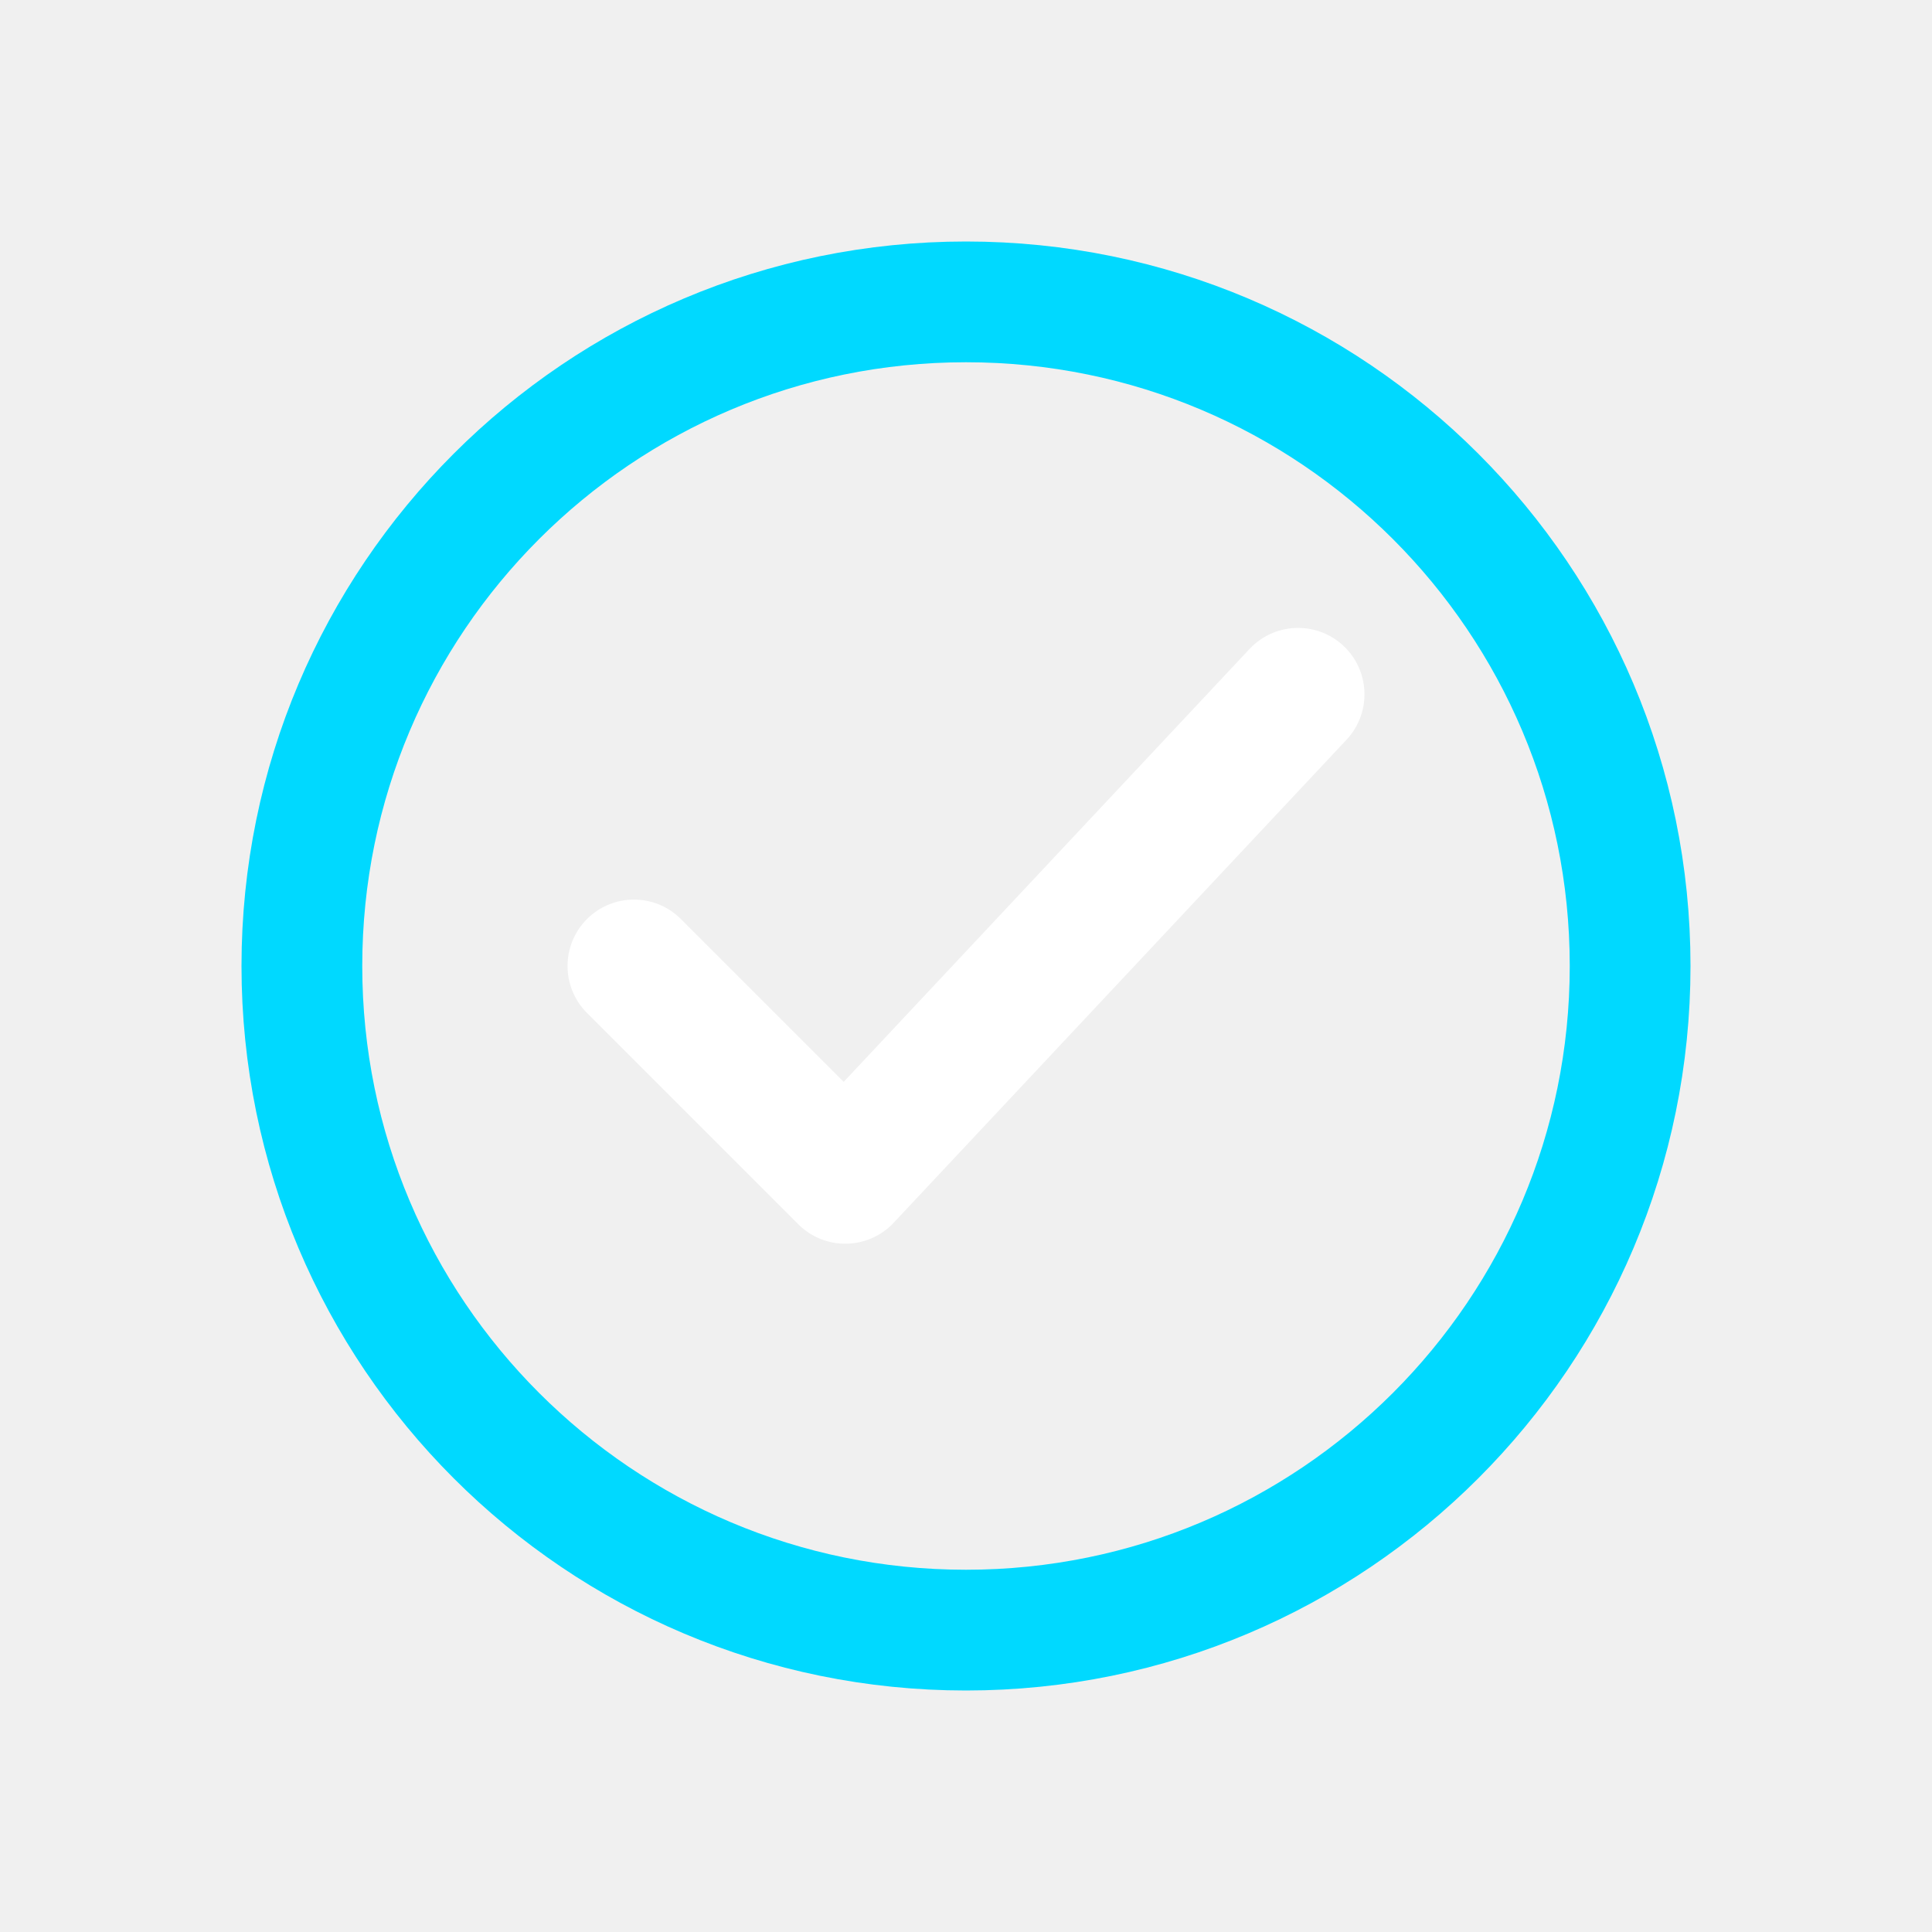
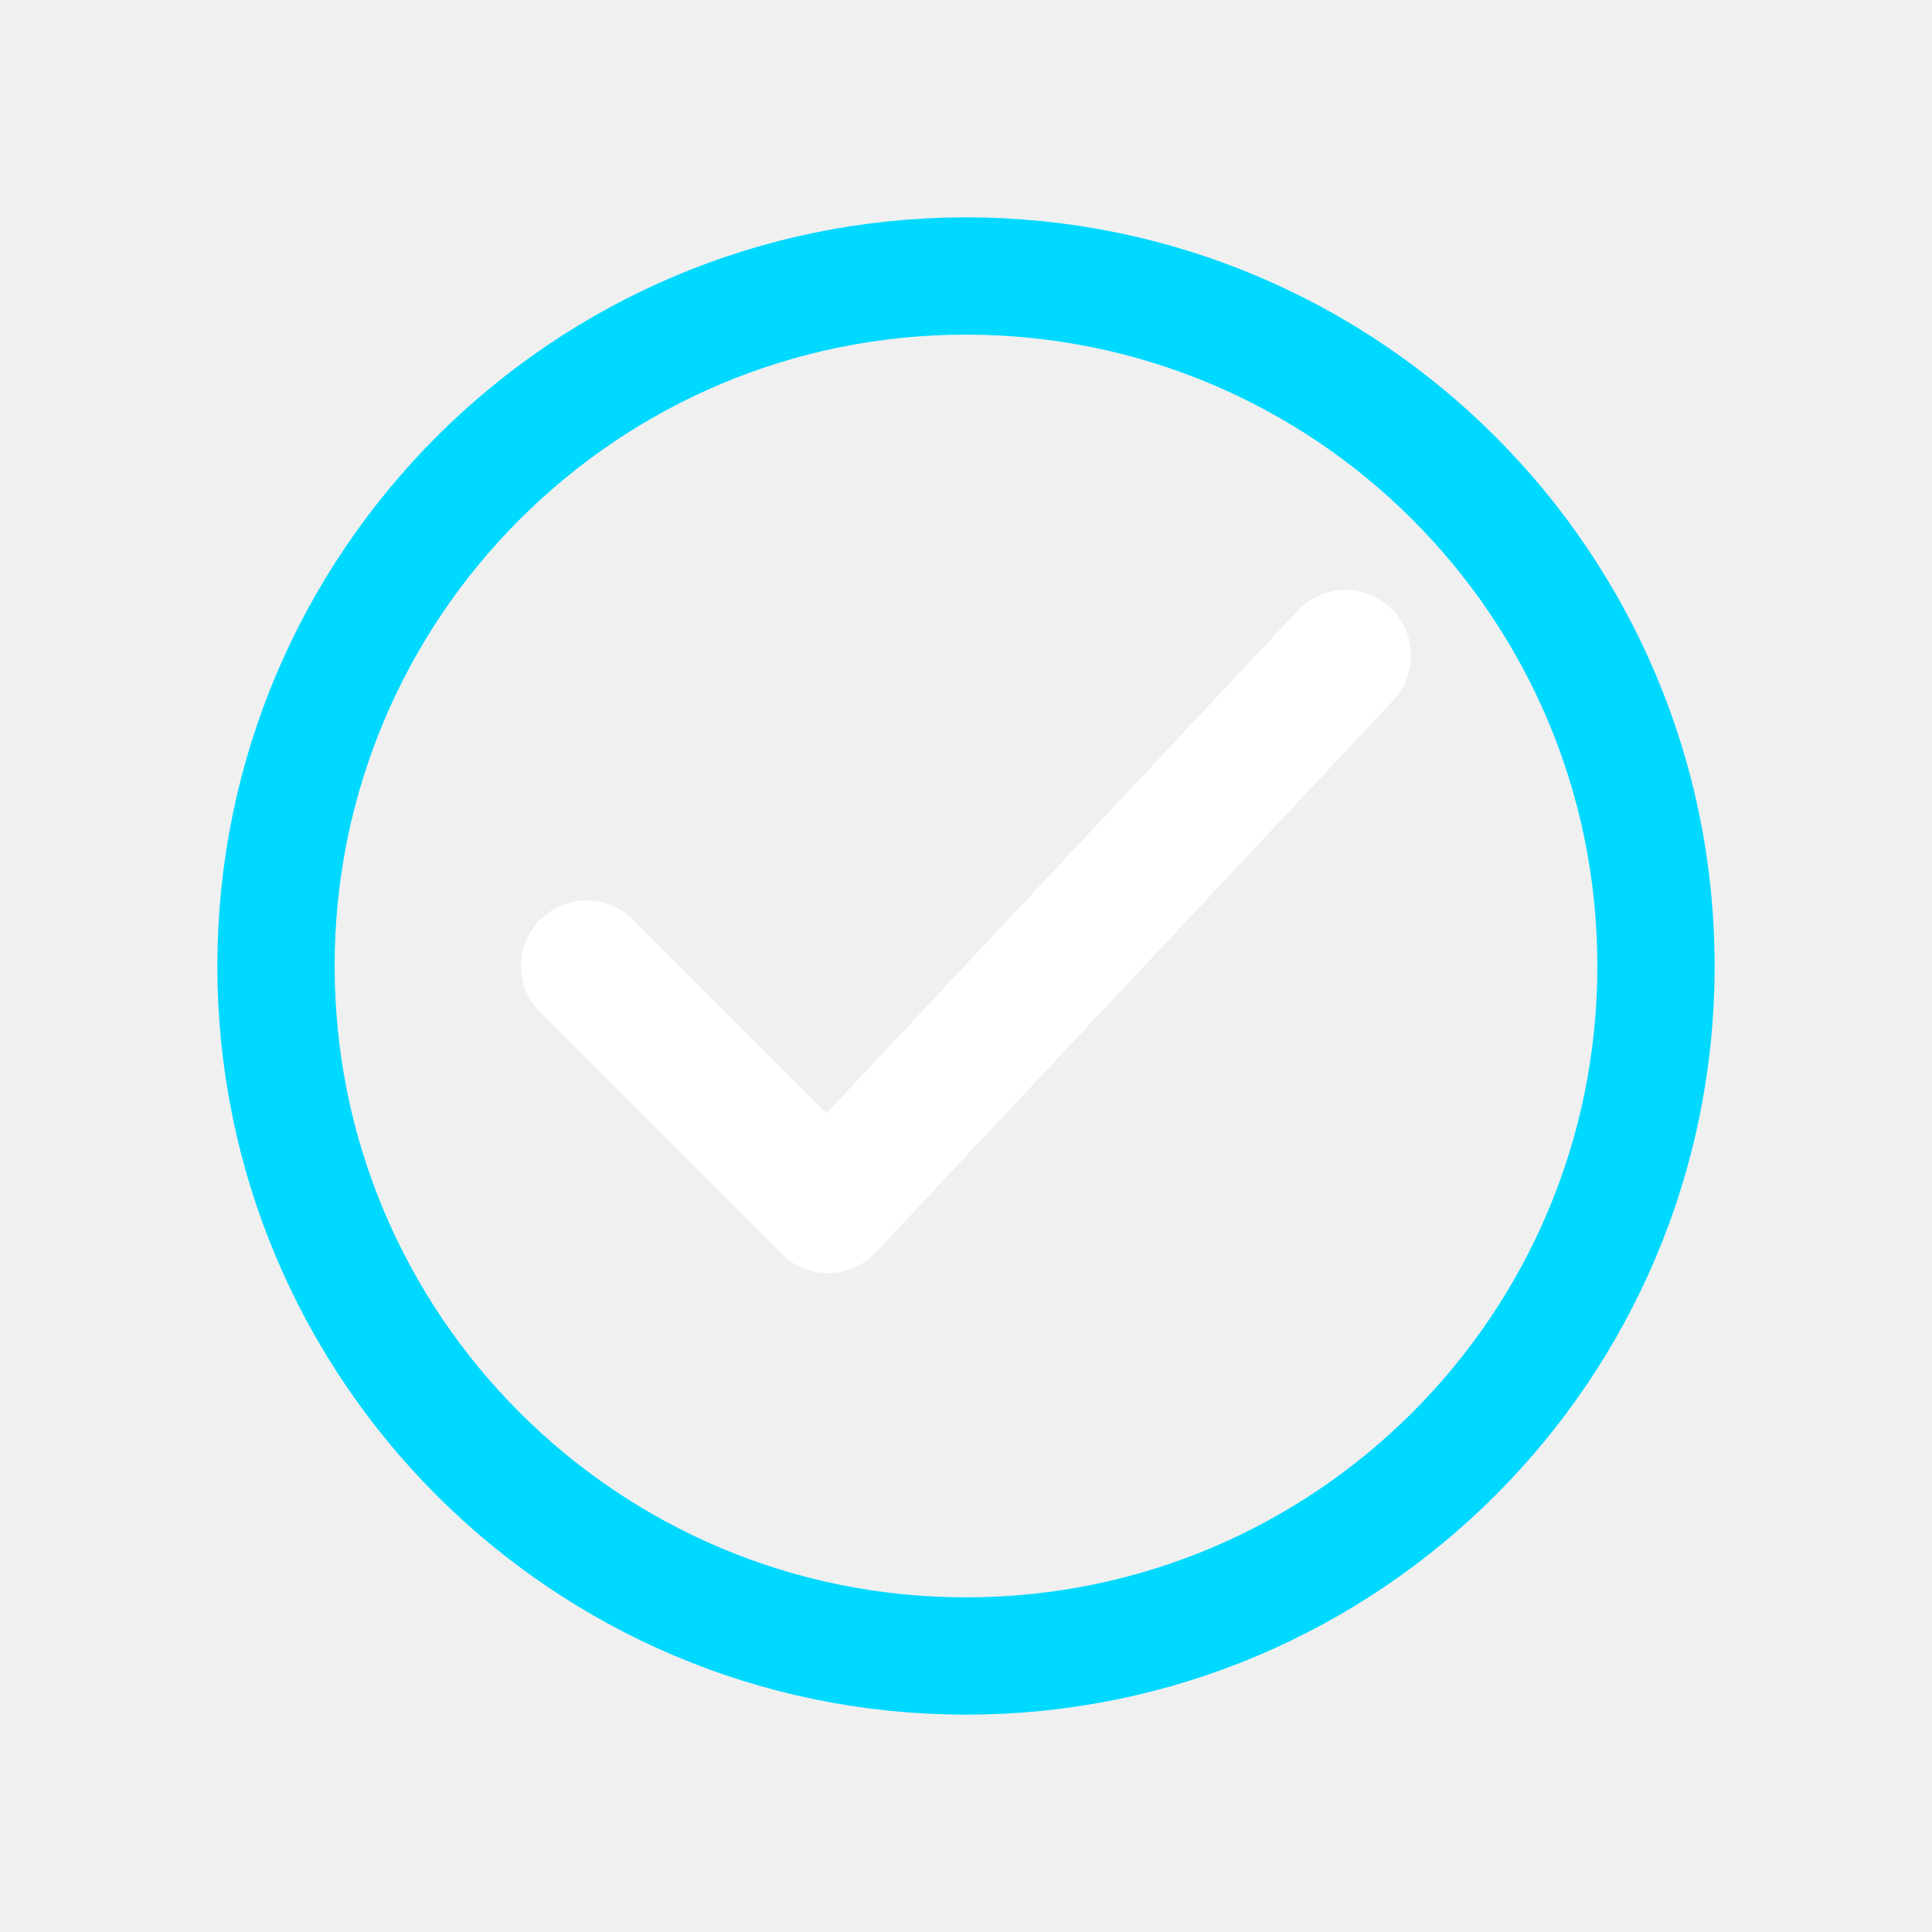
- <svg xmlns="http://www.w3.org/2000/svg" width="32" height="32" viewBox="0 0 32 32" fill="none">
-   <circle cx="16" cy="16" r="11" stroke="#00D9FF" stroke-width="2" />
-   <path d="m10.5 16 3.5 3.5 7.5-8" stroke="#fff" stroke-width="2.2" stroke-linecap="round" stroke-linejoin="round" />
+ <svg xmlns="http://www.w3.org/2000/svg" width="28" height="28" viewBox="0 0 28 28" fill="none">
+   <circle cx="14" cy="14" r="10" stroke="#00D9FF" stroke-width="1.7" />
+   <path d="m8.5 14 3.5 3.5 7.5-8" stroke="#fff" stroke-width="1.9" stroke-linecap="round" stroke-linejoin="round" />
</svg>
